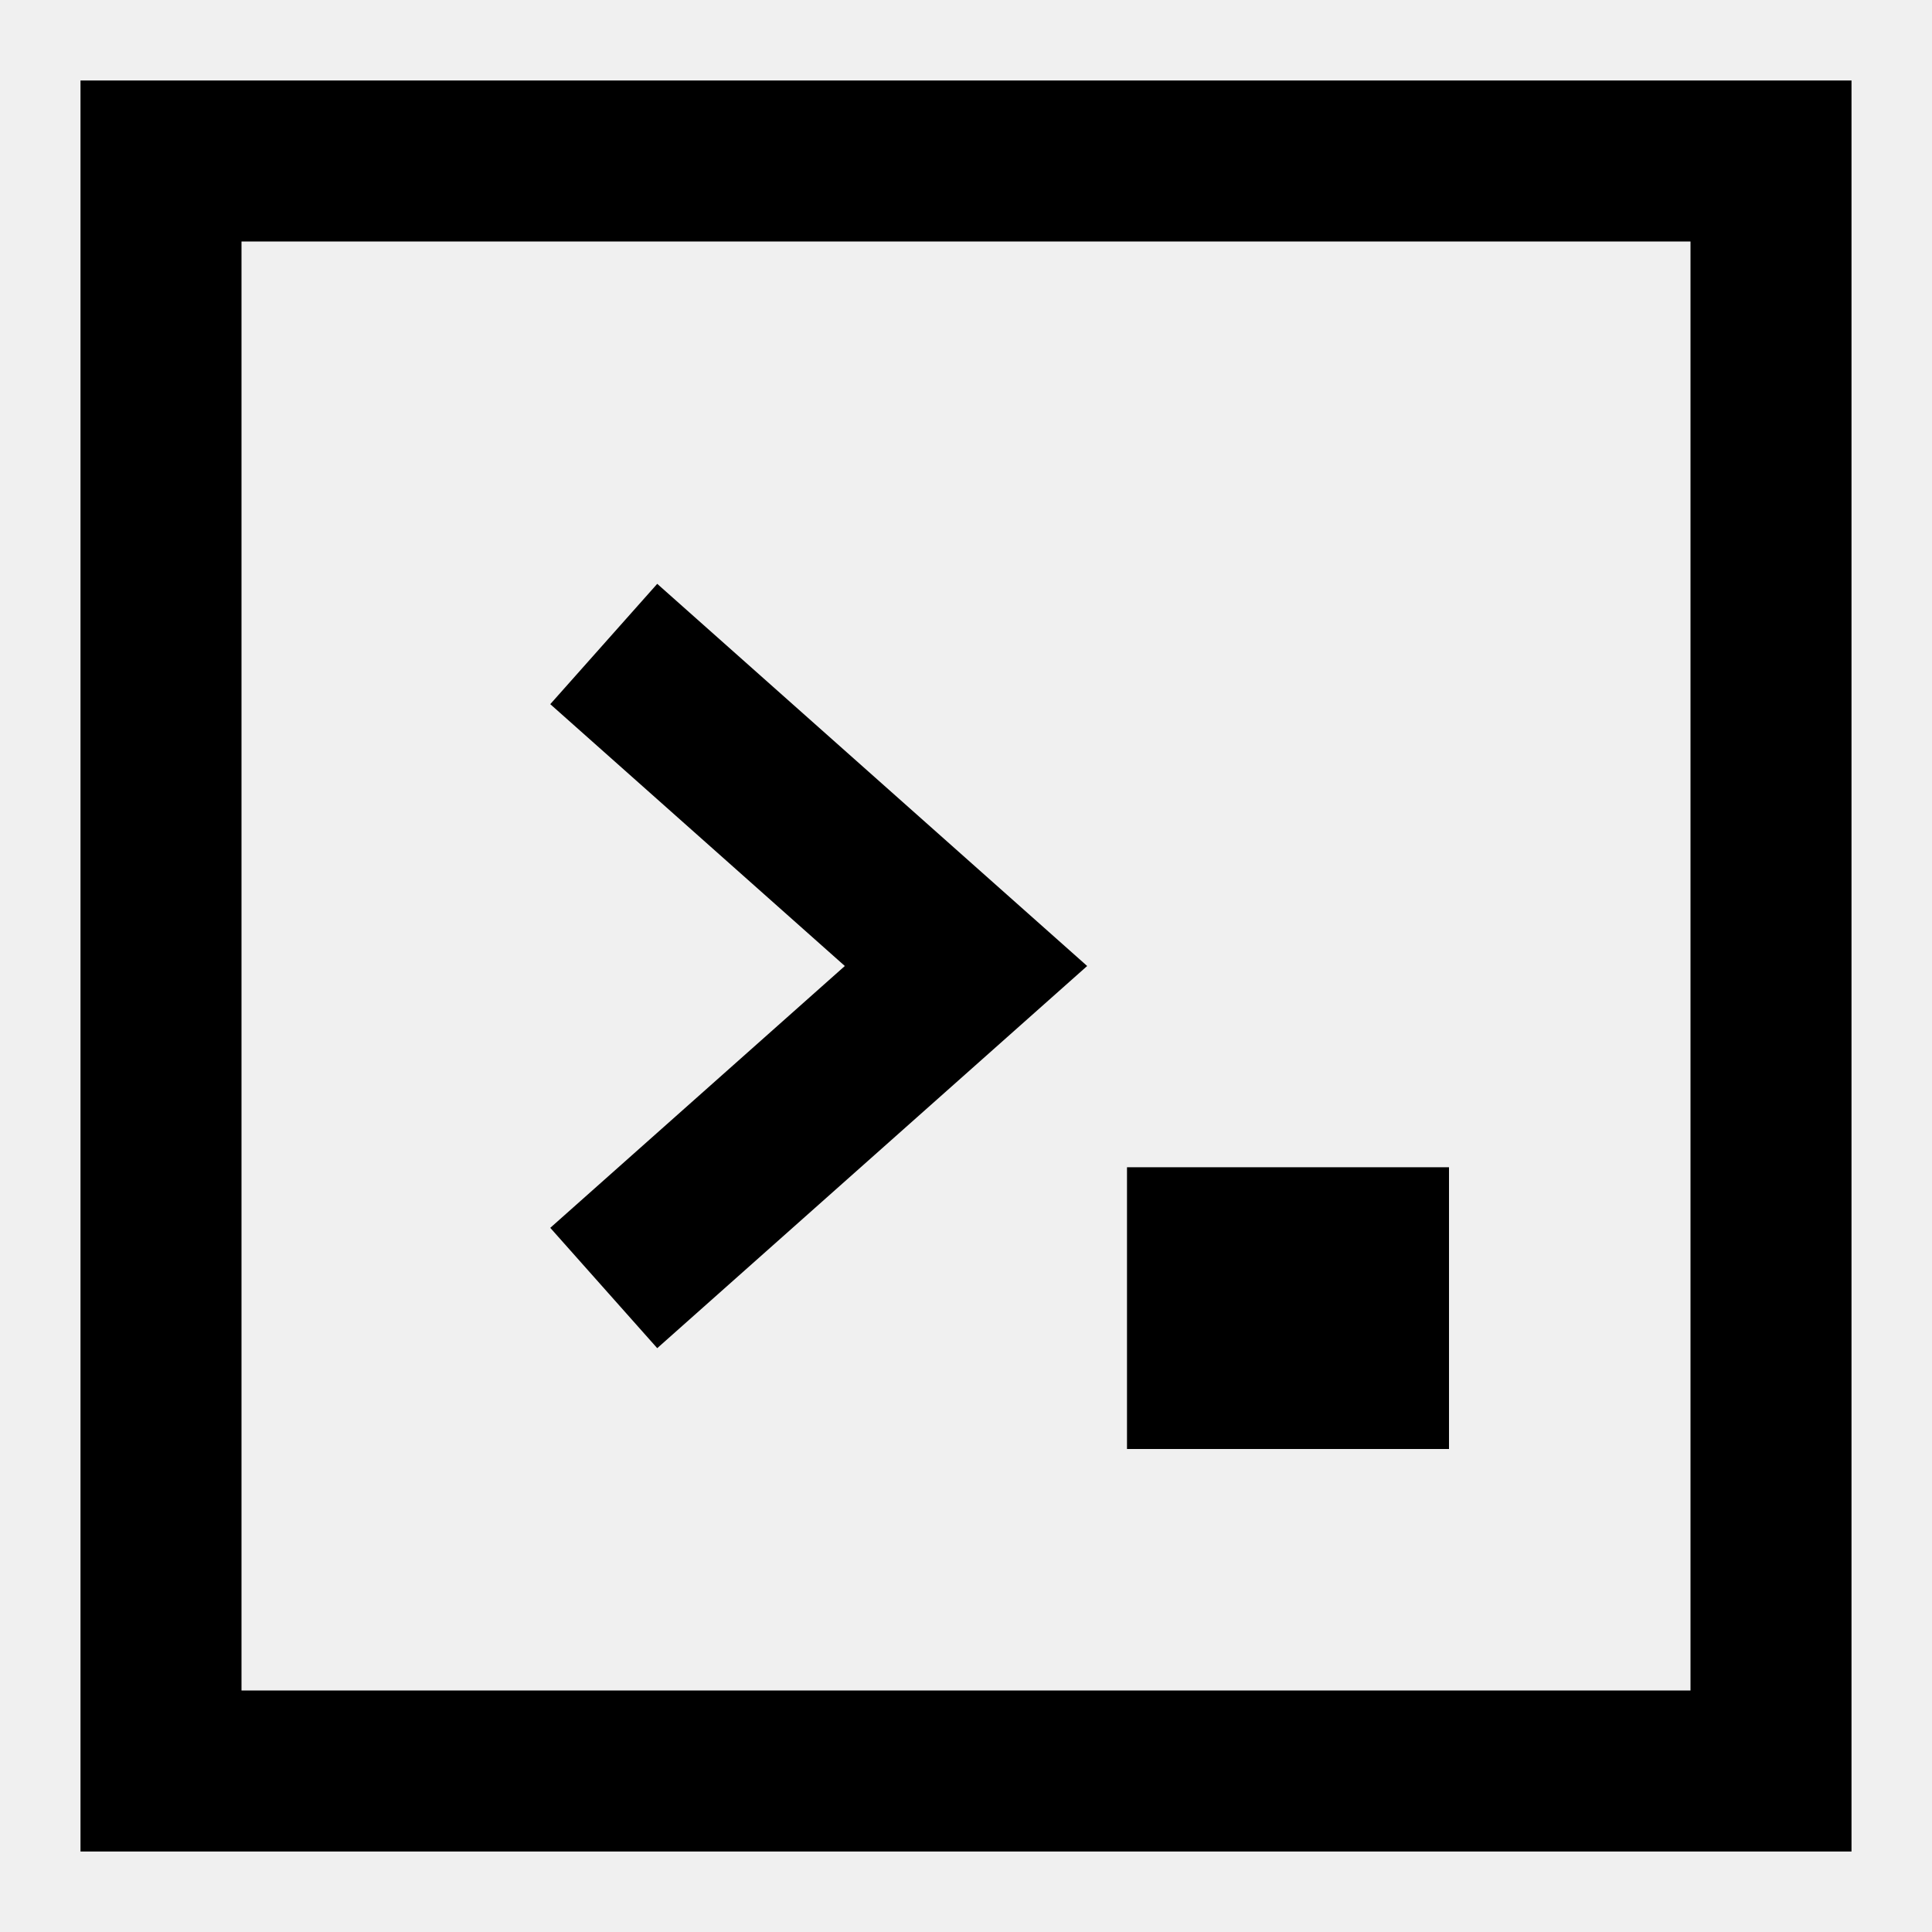
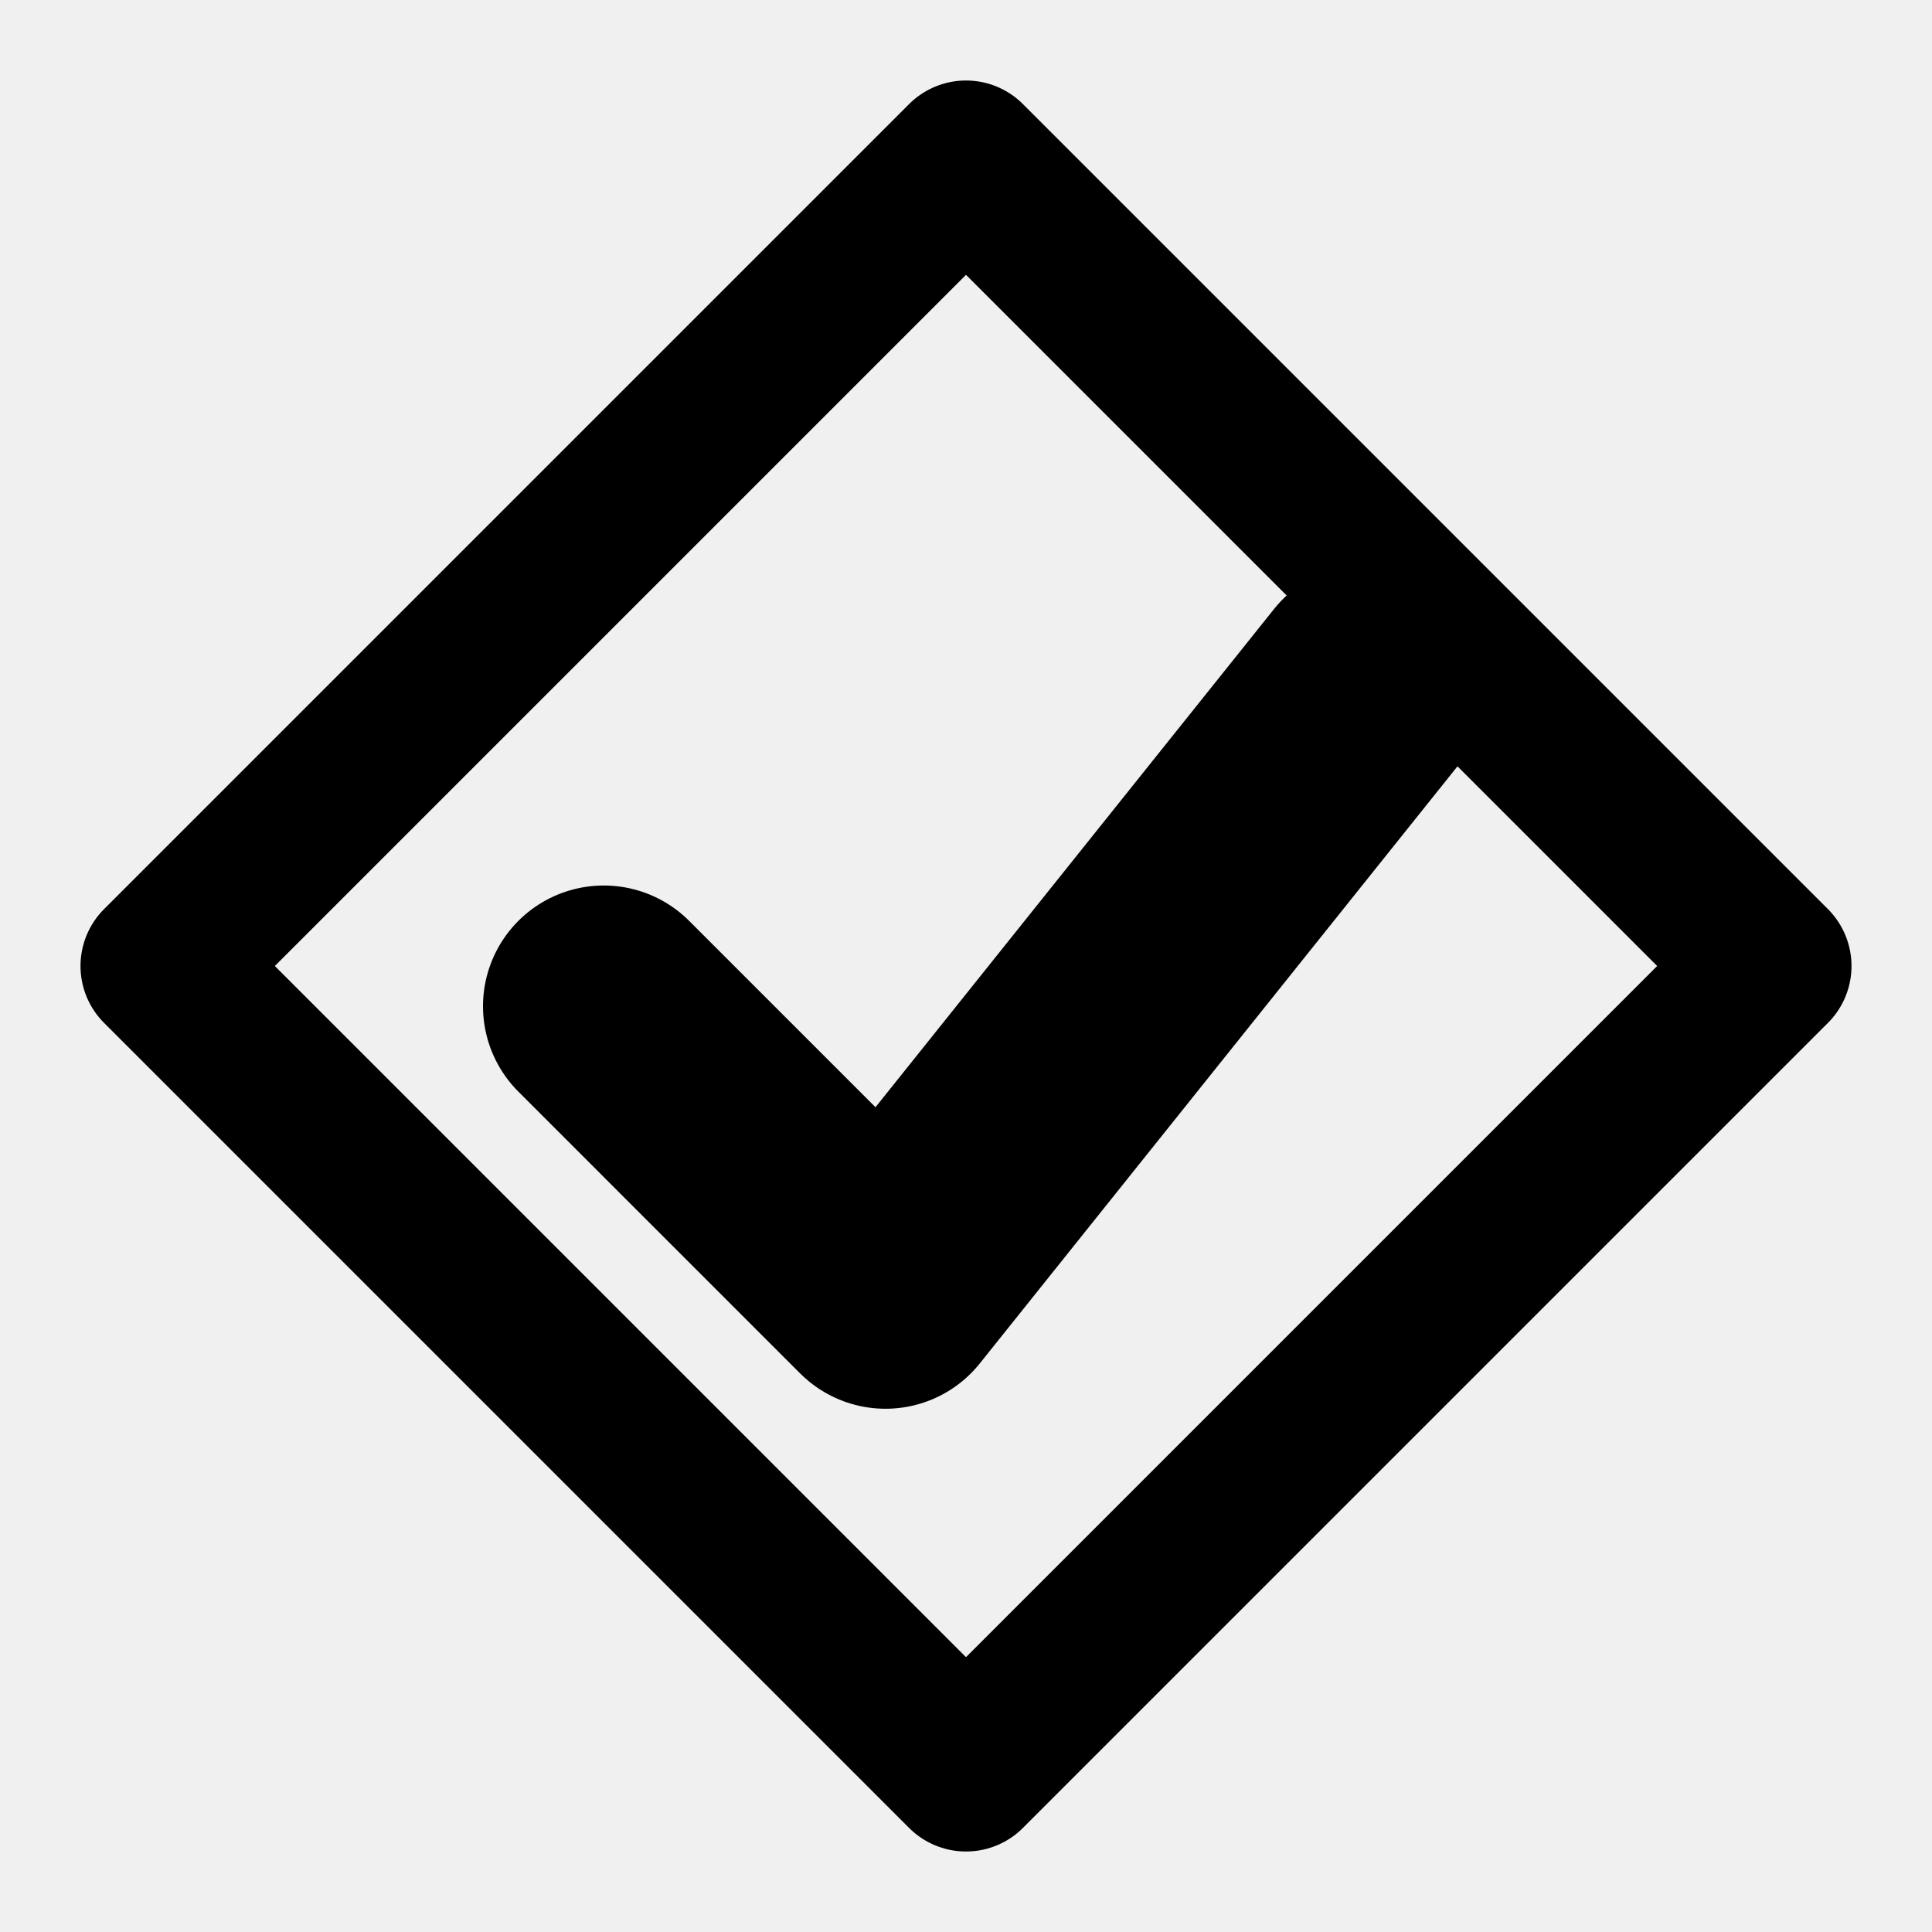
<svg xmlns="http://www.w3.org/2000/svg" viewBox="0 0 24 24">
  <style>
-     .s { stroke: #000; fill: none; stroke-width: 2; }
-     .f { fill: #000; }
+     .d { stroke: #000; fill: none; stroke-width: 2; stroke-linejoin: round; }
+     .c { stroke: #000; fill: none; stroke-width: 3; stroke-linecap: round; stroke-linejoin: round; }
    @media (prefers-color-scheme: dark) {
-       .s { stroke: #fff; }
-       .f { fill: #fff; }
+       .d { stroke: #fff; }
+       .c { stroke: #fff; }
    }
  </style>
-   <rect class="s" x="2" y="2" width="20" height="20" />
-   <path class="s" d="M7.5 8l4.5 4-4.5 4" />
-   <rect class="f" x="14" y="14.5" width="4" height="3.5" />
+   <path class="d" d="M12 2L22 12L12 22L2 12Z" />
+   <path class="c" d="M7.5 12.5L11 16L17 8.5" />
</svg>
